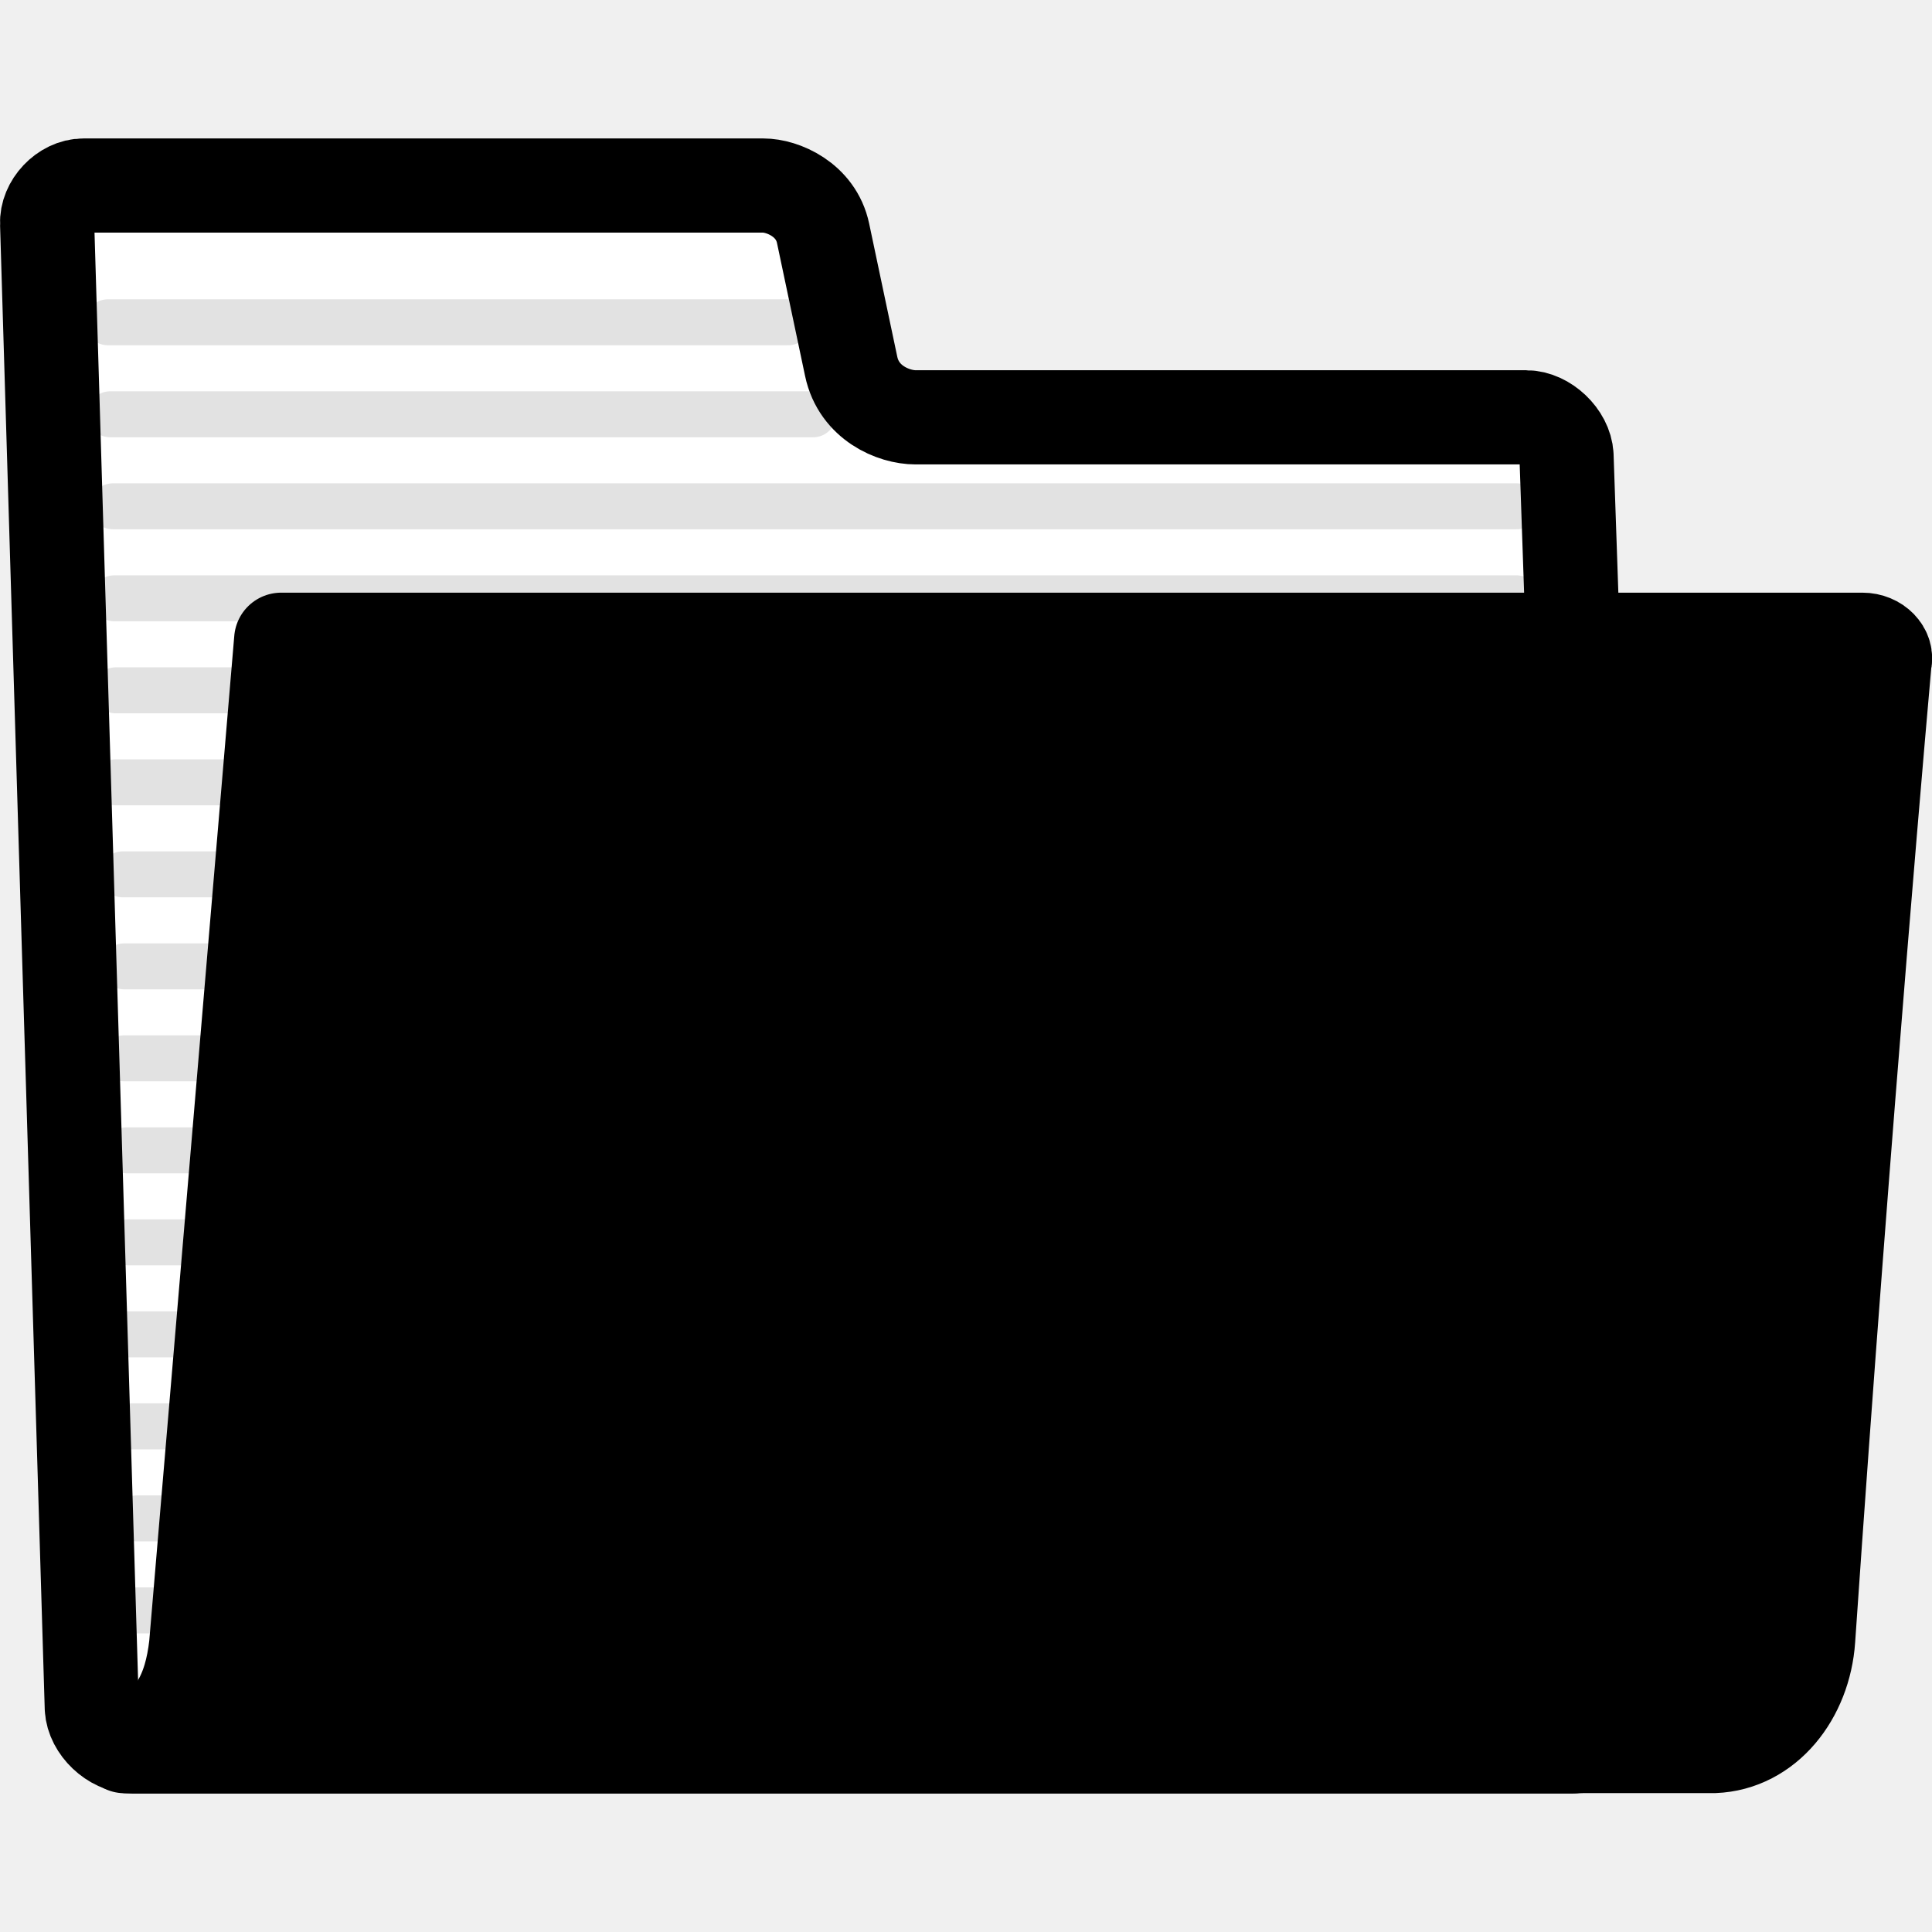
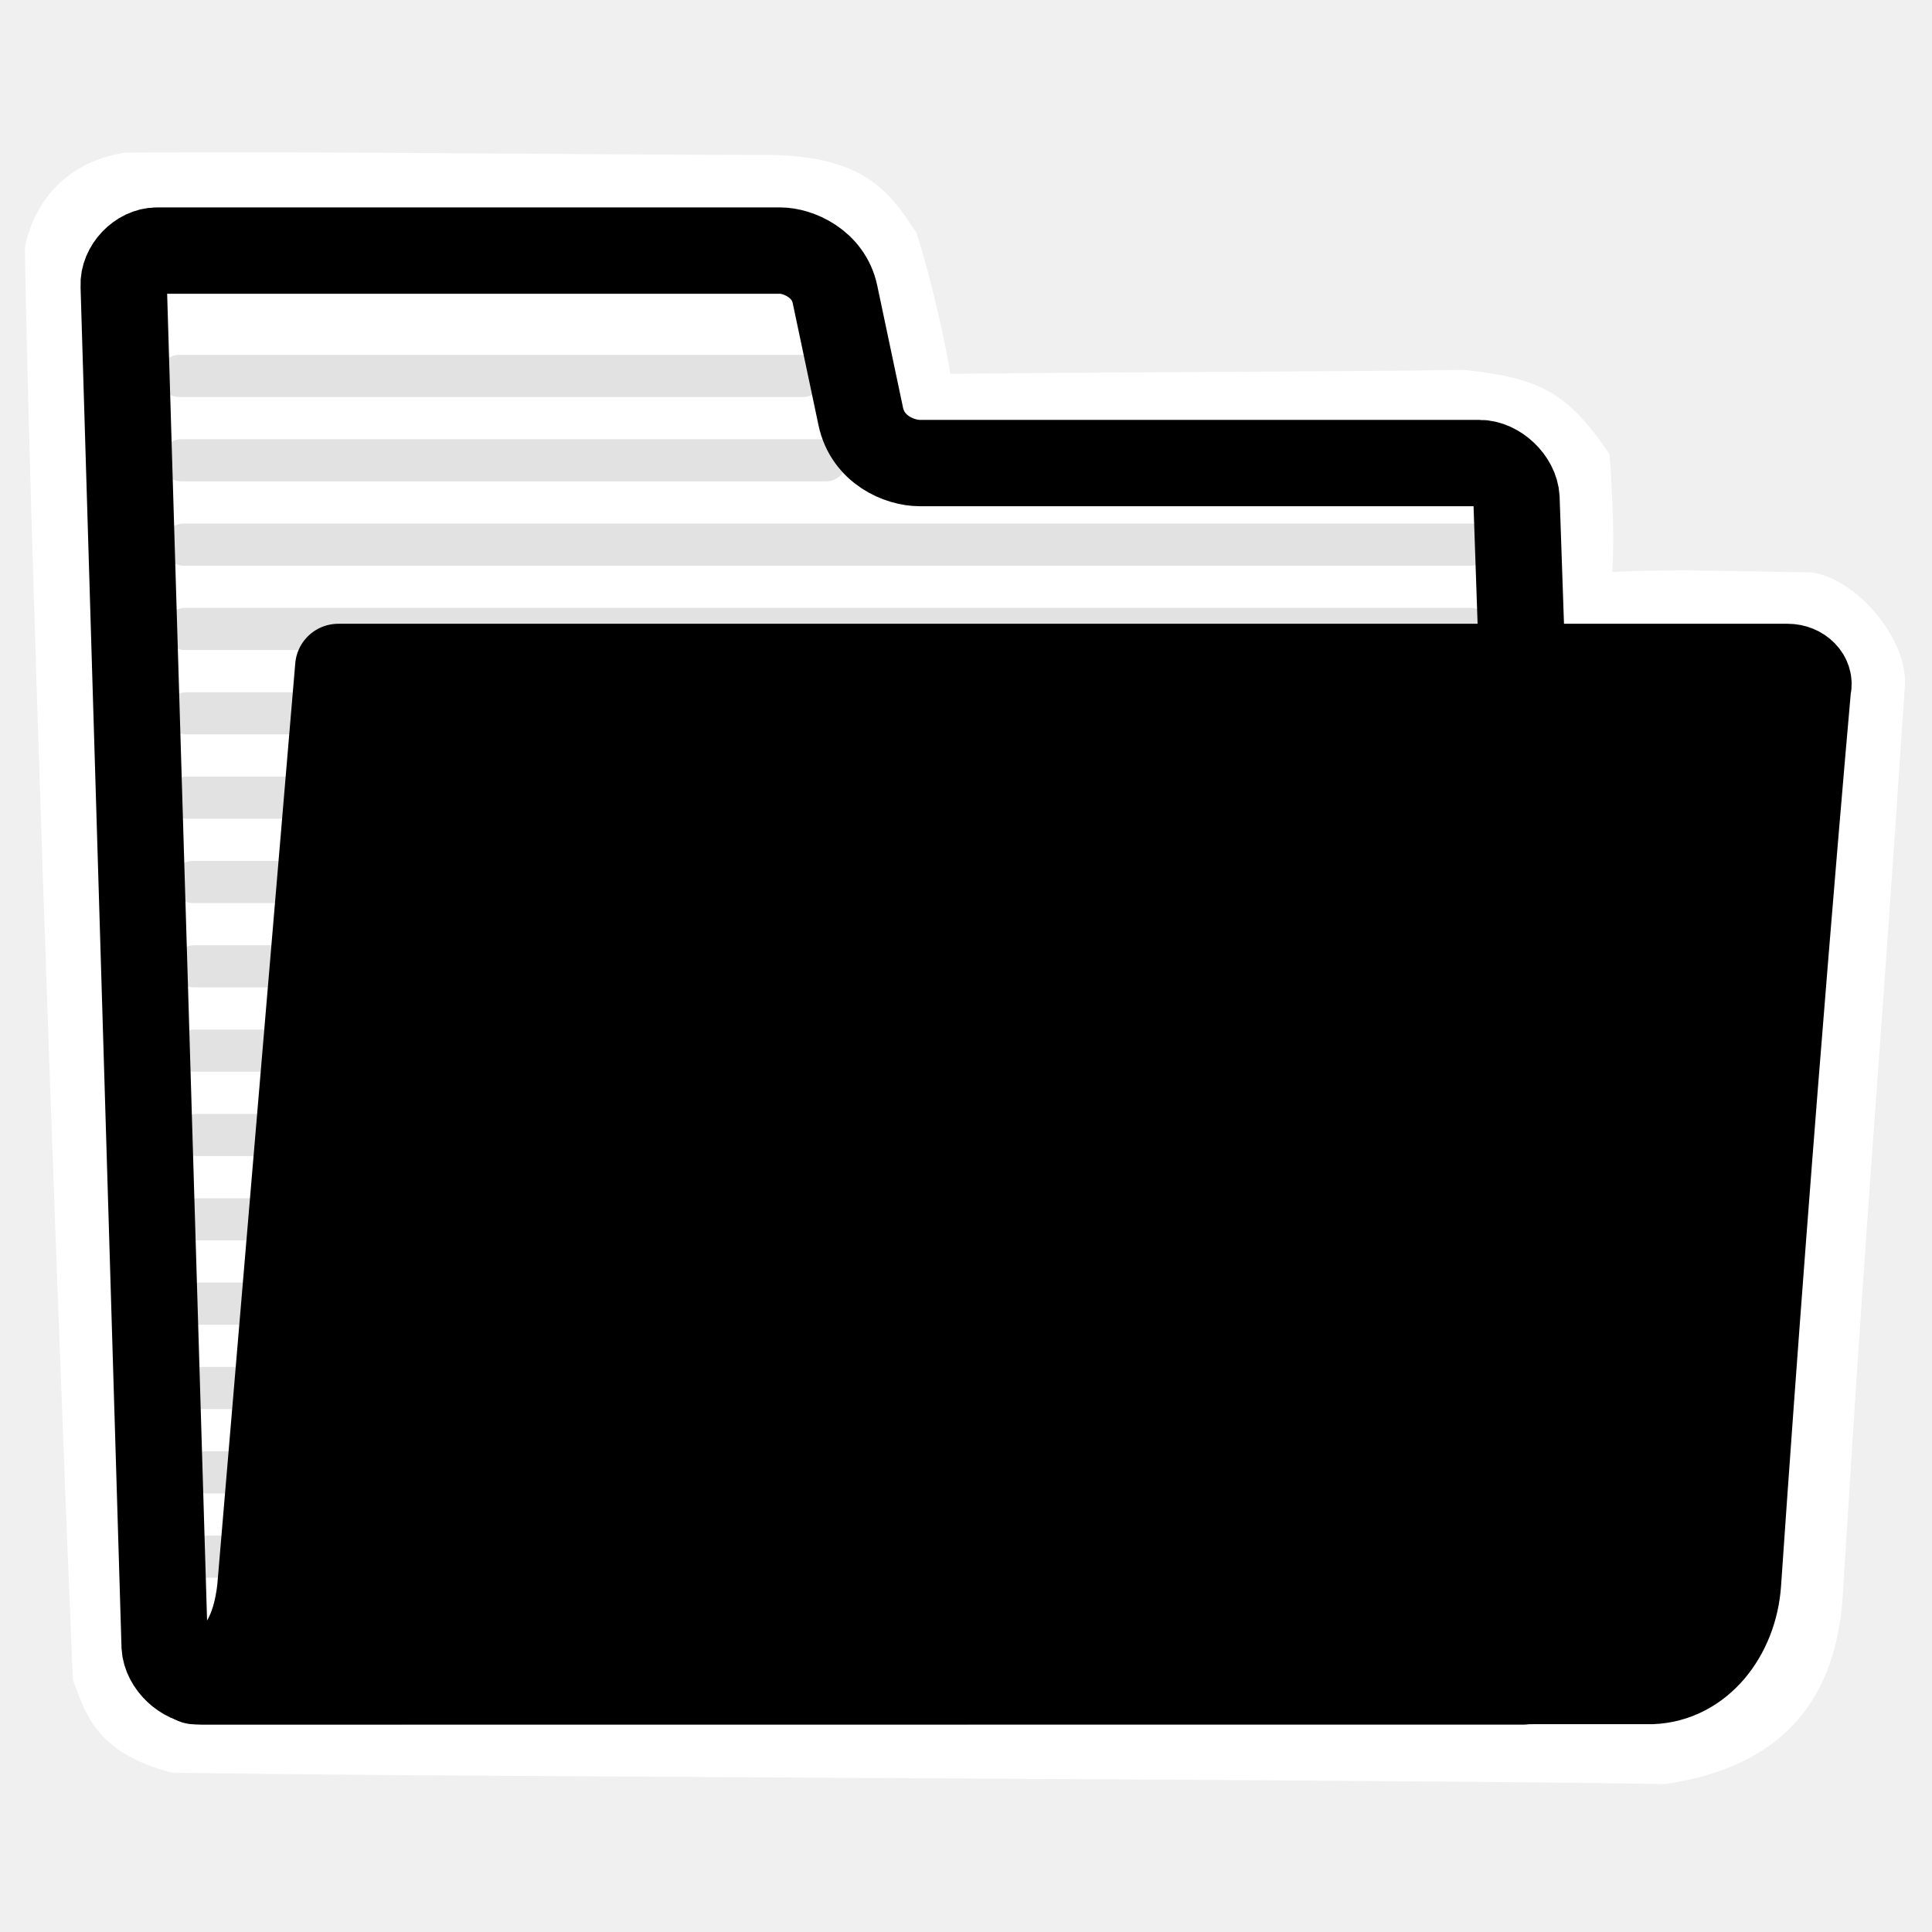
<svg xmlns="http://www.w3.org/2000/svg" width="48" height="48" viewBox="0 0 48 48" version="1.1" id="svg8">
  <defs id="defs2" />
  <g id="layer1" transform="translate(0,-437.2666)">
-     <g id="g847" transform="matrix(1.2,0,0,1.2,-4.8,-92.25332)">
+     <path id="path928" d="m 3.12,441.058 c -1.38,0.203 -2.249,1.125 -2.502,2.351 0.088,5.837 0.692,23.563 1.192,35.59 0.295,0.736 0.497,1.802 2.456,2.307 4.918,0.104 30.278,0.165 37.103,0.285 3.901,-0.568 4.354,-3.306 4.429,-4.939 0.621,-10.097 0.841,-12.003 1.523,-22.28 0.128,-1.193 -1.202,-2.751 -2.336,-2.887 -1.67,-0.012 -3.334,-0.095 -4.928,-0.006 0.043,-0.757 0.029,-1.545 -0.069,-2.932 -1.045,-1.534 -1.726,-1.888 -3.61,-2.09 -2.538,0.041 -10.395,0.063 -12.768,0.099 -0.094,-0.618 -0.433,-2.229 -0.84,-3.502 -0.683,-1.053 -1.32,-1.893 -3.598,-1.937 -5.325,-0.007 -10.526,-0.09 -16.053,-0.059 z" style="color:#000000;font-style:normal;font-variant:normal;font-weight:normal;font-stretch:normal;font-size:medium;line-height:normal;font-family:sans-serif;font-variant-ligatures:normal;font-variant-position:normal;font-variant-caps:normal;font-variant-numeric:normal;font-variant-alternates:normal;font-feature-settings:normal;text-indent:0;text-align:start;text-decoration:none;text-decoration-line:none;text-decoration-style:solid;text-decoration-color:#000000;letter-spacing:normal;word-spacing:normal;text-transform:none;writing-mode:lr-tb;direction:ltr;text-orientation:mixed;dominant-baseline:auto;baseline-shift:baseline;text-anchor:start;white-space:normal;shape-padding:0;clip-rule:nonzero;display:inline;overflow:visible;visibility:visible;opacity:1;isolation:auto;mix-blend-mode:normal;color-interpolation:sRGB;color-interpolation-filters:linearRGB;solid-color:#000000;solid-opacity:1;vector-effect:none;fill:#ffffff;fill-opacity:1;fill-rule:nonzero;stroke:none;stroke-width:2.145;stroke-linecap:round;stroke-linejoin:round;stroke-miterlimit:4;stroke-dasharray:none;stroke-dashoffset:0;stroke-opacity:1;color-rendering:auto;image-rendering:auto;shape-rendering:auto;text-rendering:auto;enable-background:accumulate" />
+     <g id="g847" transform="matrix(1.1,0,0,1.1,-2.399999,-46.12664)">
      <path style="fill:#ffffff;fill-opacity:1;fill-rule:nonzero;stroke:#000000;stroke-width:1.95;stroke-linecap:round;stroke-linejoin:round;stroke-miterlimit:4;stroke-dasharray:none;stroke-opacity:1" id="path216" d="m 5.901,476.632 c 0.021,0.397 0.438,0.793 0.835,0.793 H 36.573 c 0.397,0 0.772,-0.397 0.752,-0.793 l -0.892,-25.932 c -0.021,-0.397 -0.438,-0.793 -0.835,-0.793 H 22.958 c -0.462,0 -1.176,-0.301 -1.335,-1.054 l -0.582,-2.756 c -0.148,-0.701 -0.84,-0.989 -1.237,-0.989 H 5.728 c -0.397,0 -0.772,0.397 -0.752,0.793 z" />
      <path style="color:#000000;display:inline;overflow:visible;visibility:visible;opacity:0.114;fill:#729fcf;fill-opacity:1;fill-rule:nonzero;stroke:#000000;stroke-width:0.952;stroke-linecap:round;stroke-linejoin:round;stroke-miterlimit:4;stroke-dasharray:none;stroke-dashoffset:0;stroke-opacity:1;marker:none;marker-start:none;marker-mid:none;marker-end:none" d="M 6.572,461.274 H 35.399" id="path9788" />
      <path style="color:#000000;display:inline;overflow:visible;visibility:visible;opacity:0.114;fill:#729fcf;fill-opacity:1;fill-rule:nonzero;stroke:#000000;stroke-width:0.952;stroke-linecap:round;stroke-linejoin:round;stroke-miterlimit:4;stroke-dasharray:none;stroke-dashoffset:0;stroke-opacity:1;marker:none;marker-start:none;marker-mid:none;marker-end:none" d="M 6.396,457.464 H 35.396" id="path9784" />
      <path id="path9778" d="M 6.338,451.749 H 35.395" style="color:#000000;display:inline;overflow:visible;visibility:visible;opacity:0.114;fill:#729fcf;fill-opacity:1;fill-rule:nonzero;stroke:#000000;stroke-width:0.952;stroke-linecap:round;stroke-linejoin:round;stroke-miterlimit:4;stroke-dasharray:none;stroke-dashoffset:0;stroke-opacity:1;marker:none;marker-start:none;marker-mid:none;marker-end:none" />
      <path id="path9798" d="M 6.724,470.798 H 35.401" style="color:#000000;display:inline;overflow:visible;visibility:visible;opacity:0.114;fill:#729fcf;fill-opacity:1;fill-rule:nonzero;stroke:#000000;stroke-width:0.952;stroke-linecap:round;stroke-linejoin:round;stroke-miterlimit:4;stroke-dasharray:none;stroke-dashoffset:0;stroke-opacity:1;marker:none;marker-start:none;marker-mid:none;marker-end:none" />
      <path style="color:#000000;display:inline;overflow:visible;visibility:visible;opacity:0.114;fill:#729fcf;fill-opacity:1;fill-rule:nonzero;stroke:#000000;stroke-width:0.952;stroke-linecap:round;stroke-linejoin:round;stroke-miterlimit:4;stroke-dasharray:none;stroke-dashoffset:0;stroke-opacity:1;marker:none;marker-start:none;marker-mid:none;marker-end:none" d="M 6.841,472.703 H 35.403" id="path9800" />
      <path id="path9782" d="M 6.396,455.559 H 35.396" style="color:#000000;display:inline;overflow:visible;visibility:visible;opacity:0.114;fill:#729fcf;fill-opacity:1;fill-rule:nonzero;stroke:#000000;stroke-width:0.952;stroke-linecap:round;stroke-linejoin:round;stroke-miterlimit:4;stroke-dasharray:none;stroke-dashoffset:0;stroke-opacity:1;marker:none;marker-start:none;marker-mid:none;marker-end:none" />
      <path style="color:#000000;display:inline;overflow:visible;visibility:visible;opacity:0.114;fill:#729fcf;fill-opacity:1;fill-rule:nonzero;stroke:#000000;stroke-width:0.952;stroke-linecap:round;stroke-linejoin:round;stroke-miterlimit:4;stroke-dasharray:none;stroke-dashoffset:0;stroke-opacity:1;marker:none;marker-start:none;marker-mid:none;marker-end:none" d="M 6.367,453.654 H 35.395" id="path9780" />
      <path style="color:#000000;display:inline;overflow:visible;visibility:visible;opacity:0.114;fill:#729fcf;fill-opacity:1;fill-rule:nonzero;stroke:#000000;stroke-width:0.952;stroke-linecap:round;stroke-linejoin:round;stroke-miterlimit:4;stroke-dasharray:none;stroke-dashoffset:0;stroke-opacity:1;marker:none;marker-start:none;marker-mid:none;marker-end:none" d="m 6.282,449.844 h 14.554" id="path9776" />
      <path id="path9774" d="M 6.236,447.939 H 20.317" style="color:#000000;display:inline;overflow:visible;visibility:visible;opacity:0.114;fill:#729fcf;fill-opacity:1;fill-rule:nonzero;stroke:#000000;stroke-width:0.952;stroke-linecap:round;stroke-linejoin:round;stroke-miterlimit:4;stroke-dasharray:none;stroke-dashoffset:0;stroke-opacity:1;marker:none;marker-start:none;marker-mid:none;marker-end:none" />
      <path id="path9794" d="M 6.665,466.988 H 35.4" style="color:#000000;display:inline;overflow:visible;visibility:visible;opacity:0.114;fill:#729fcf;fill-opacity:1;fill-rule:nonzero;stroke:#000000;stroke-width:0.952;stroke-linecap:round;stroke-linejoin:round;stroke-miterlimit:4;stroke-dasharray:none;stroke-dashoffset:0;stroke-opacity:1;marker:none;marker-start:none;marker-mid:none;marker-end:none" />
      <path style="color:#000000;display:inline;overflow:visible;visibility:visible;opacity:0.114;fill:#729fcf;fill-opacity:1;fill-rule:nonzero;stroke:#000000;stroke-width:0.952;stroke-linecap:round;stroke-linejoin:round;stroke-miterlimit:4;stroke-dasharray:none;stroke-dashoffset:0;stroke-opacity:1;marker:none;marker-start:none;marker-mid:none;marker-end:none" d="M 6.631,465.083 H 35.4" id="path9792" />
      <path id="path9790" d="M 6.572,463.178 H 35.399" style="color:#000000;display:inline;overflow:visible;visibility:visible;opacity:0.114;fill:#729fcf;fill-opacity:1;fill-rule:nonzero;stroke:#000000;stroke-width:0.952;stroke-linecap:round;stroke-linejoin:round;stroke-miterlimit:4;stroke-dasharray:none;stroke-dashoffset:0;stroke-opacity:1;marker:none;marker-start:none;marker-mid:none;marker-end:none" />
      <path id="path9786" d="M 6.543,459.369 H 35.398" style="color:#000000;display:inline;overflow:visible;visibility:visible;opacity:0.114;fill:#729fcf;fill-opacity:1;fill-rule:nonzero;stroke:#000000;stroke-width:0.952;stroke-linecap:round;stroke-linejoin:round;stroke-miterlimit:4;stroke-dasharray:none;stroke-dashoffset:0;stroke-opacity:1;marker:none;marker-start:none;marker-mid:none;marker-end:none" />
      <path style="color:#000000;display:inline;overflow:visible;visibility:visible;opacity:0.114;fill:#729fcf;fill-opacity:1;fill-rule:nonzero;stroke:#000000;stroke-width:0.952;stroke-linecap:round;stroke-linejoin:round;stroke-miterlimit:4;stroke-dasharray:none;stroke-dashoffset:0;stroke-opacity:1;marker:none;marker-start:none;marker-mid:none;marker-end:none" d="M 6.665,468.893 H 35.4" id="path9796" />
      <path id="path9802" d="M 6.841,474.608 H 35.403" style="color:#000000;display:inline;overflow:visible;visibility:visible;opacity:0.114;fill:#729fcf;fill-opacity:1;fill-rule:nonzero;stroke:#000000;stroke-width:0.952;stroke-linecap:round;stroke-linejoin:round;stroke-miterlimit:4;stroke-dasharray:none;stroke-dashoffset:0;stroke-opacity:1;marker:none;marker-start:none;marker-mid:none;marker-end:none" />
      <path id="path233" d="m 39.486,477.416 c 1.09,-0.042 1.87,-1.044 1.95,-2.211 0.754,-11 1.58,-20.222 1.58,-20.222 0.069,-0.236 -0.16,-0.471 -0.457,-0.471 H 9.822 c 0,0 -1.762,20.827 -1.762,20.827 -0.109,0.935 -0.444,1.719 -1.476,2.08 z" style="color:#000000;display:block;visibility:visible;fill:#000000;fill-opacity:1;fill-rule:nonzero;stroke:#000000;stroke-width:1.95;stroke-linecap:butt;stroke-linejoin:round;stroke-miterlimit:4;stroke-dasharray:none;stroke-dashoffset:0;stroke-opacity:1;marker:none;marker-start:none;marker-mid:none;marker-end:none" />
    </g>
  </g>
</svg>
